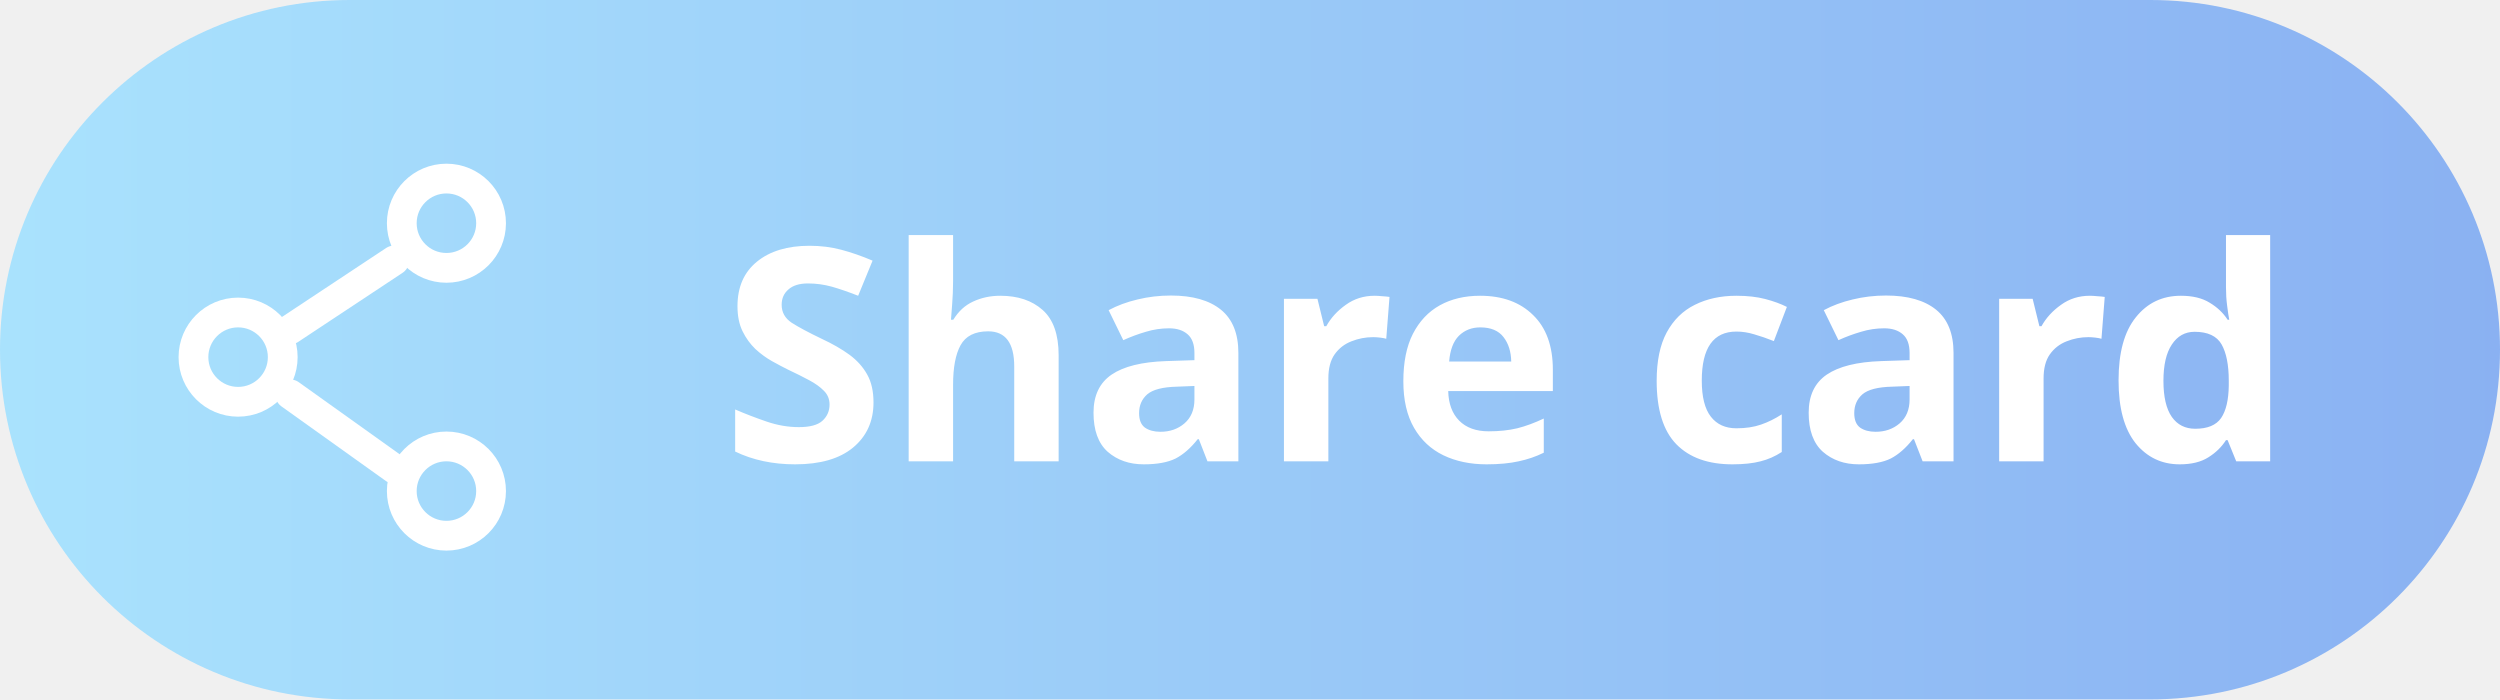
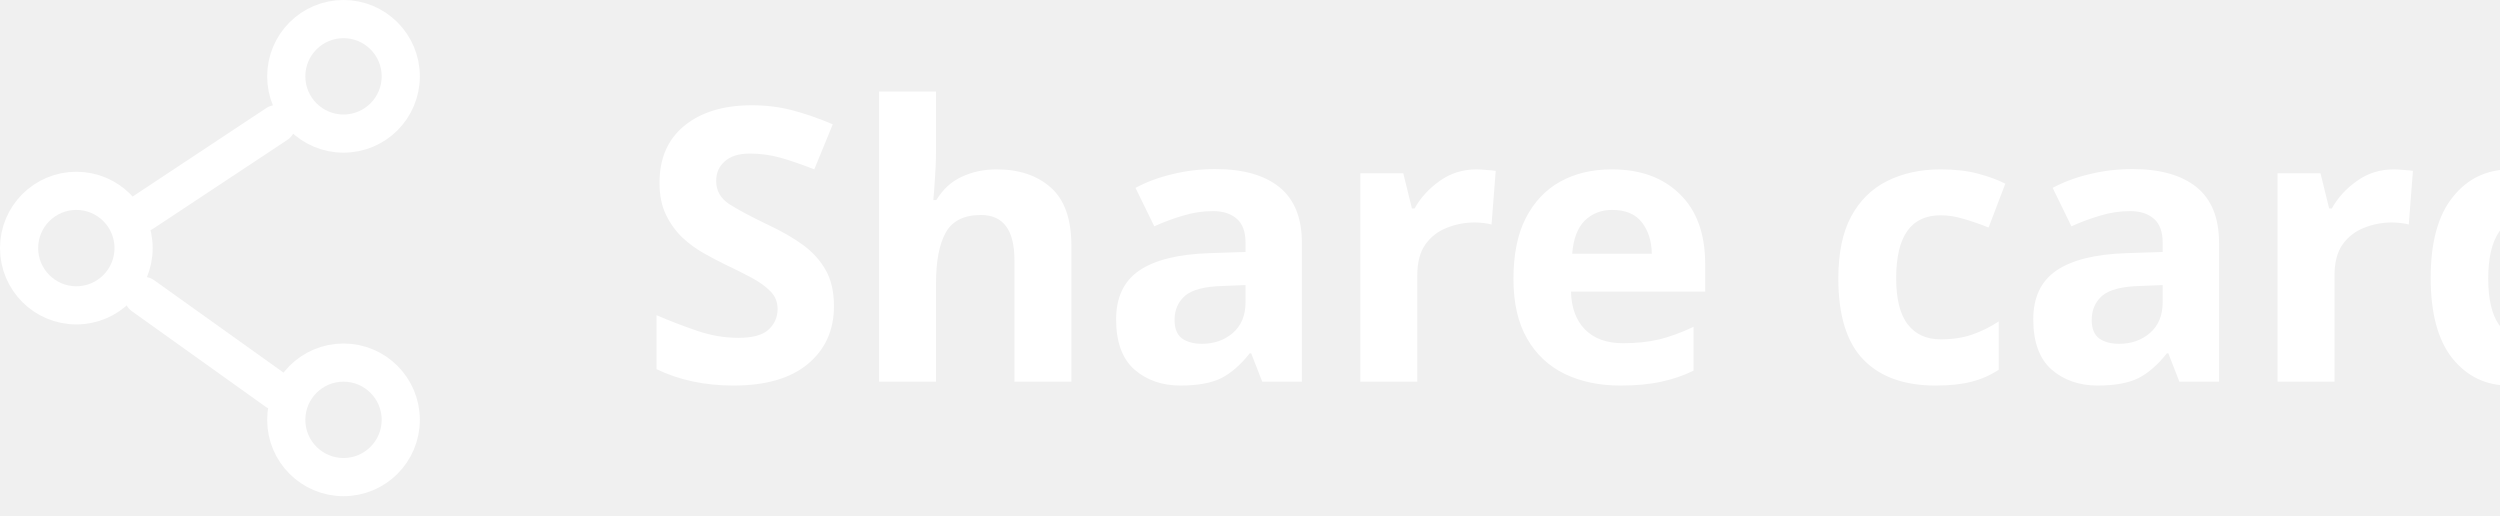
- <svg xmlns="http://www.w3.org/2000/svg" width="168" height="47" viewBox="0 0 168 47">
-   <defs>
-     <linearGradient id="linear-gradient" x1="0.008" y1="0.5" x2="1" y2="0.5" gradientUnits="objectBoundingBox">
-       <stop offset="0" stop-color="#a9e2fd" />
-       <stop offset="1" stop-color="#8ab1f2" />
-     </linearGradient>
-   </defs>
-   <rect id="Rectangle_298" data-name="Rectangle 298" width="168" height="47" rx="23.5" fill="url(#linear-gradient)" />
-   <text id="Share_card" data-name="Share card" transform="translate(97 31)" fill="#fff" font-size="20" font-family="Nunito-SemiBold, Nunito" font-weight="600">
+ <svg xmlns="http://www.w3.org/2000/svg" width="131" height="27" viewBox="0 0 131 27">
+   <text id="Share_card" data-name="Share card" transform="translate(82 20)" fill="#fff" font-size="20" font-family="Nunito-SemiBold, Nunito" font-weight="600">
    <tspan x="-48.52" y="0">Share card</tspan>
  </text>
-   <g id="iconfinder_share-2_2561282" transform="translate(13 12.609)">
+   <g id="iconfinder_share-2_2561282" transform="translate(1 1.609)">
    <circle id="Ellipse_400" data-name="Ellipse 400" cx="3" cy="3" r="3" transform="translate(14 -0.609)" fill="none" stroke="#fff" stroke-linecap="round" stroke-linejoin="round" stroke-width="2" />
    <circle id="Ellipse_401" data-name="Ellipse 401" cx="3" cy="3" r="3" transform="translate(0 8.391)" fill="none" stroke="#fff" stroke-linecap="round" stroke-linejoin="round" stroke-width="2" />
    <circle id="Ellipse_402" data-name="Ellipse 402" cx="3" cy="3" r="3" transform="translate(14 17.391)" fill="none" stroke="#fff" stroke-linecap="round" stroke-linejoin="round" stroke-width="2" />
    <line id="Line_15" data-name="Line 15" x2="7" y2="5" transform="translate(6.5 13.891)" fill="none" stroke="#fff" stroke-linecap="round" stroke-linejoin="round" stroke-width="2" />
    <line id="Line_16" data-name="Line 16" x1="7.012" y2="4.641" transform="translate(6.488 4.891)" fill="none" stroke="#fff" stroke-linecap="round" stroke-linejoin="round" stroke-width="2" />
  </g>
</svg>
